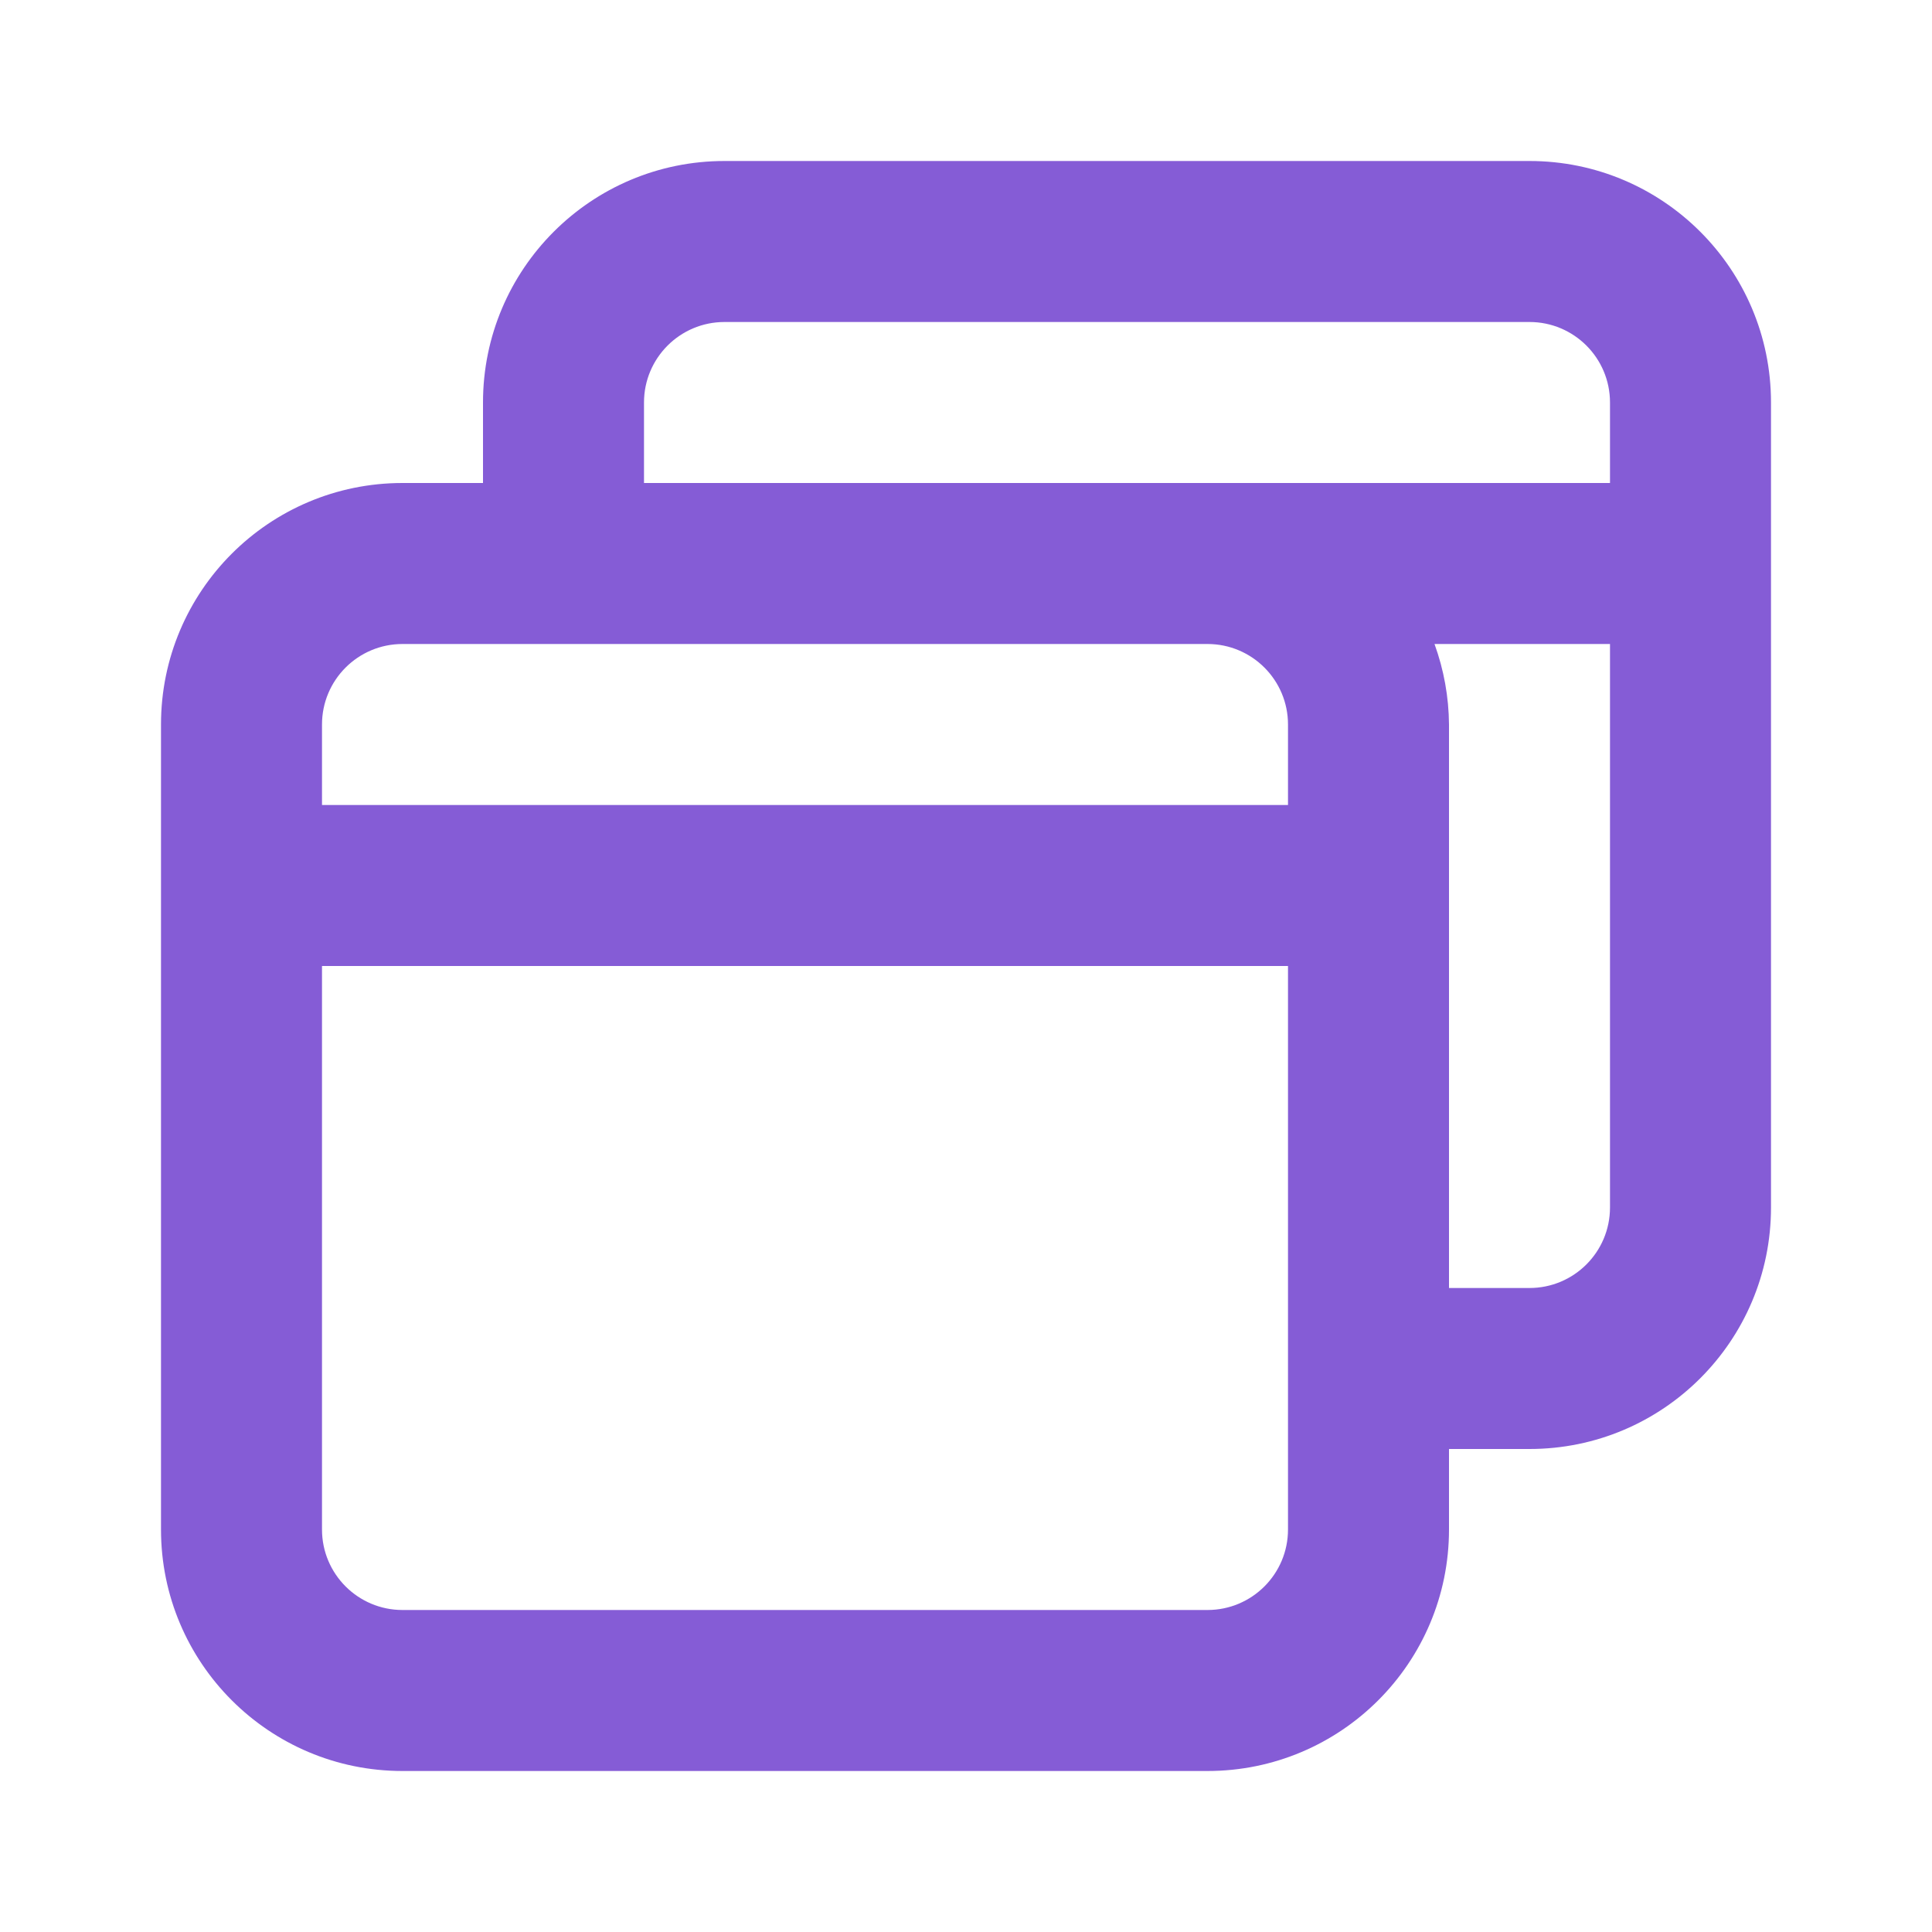
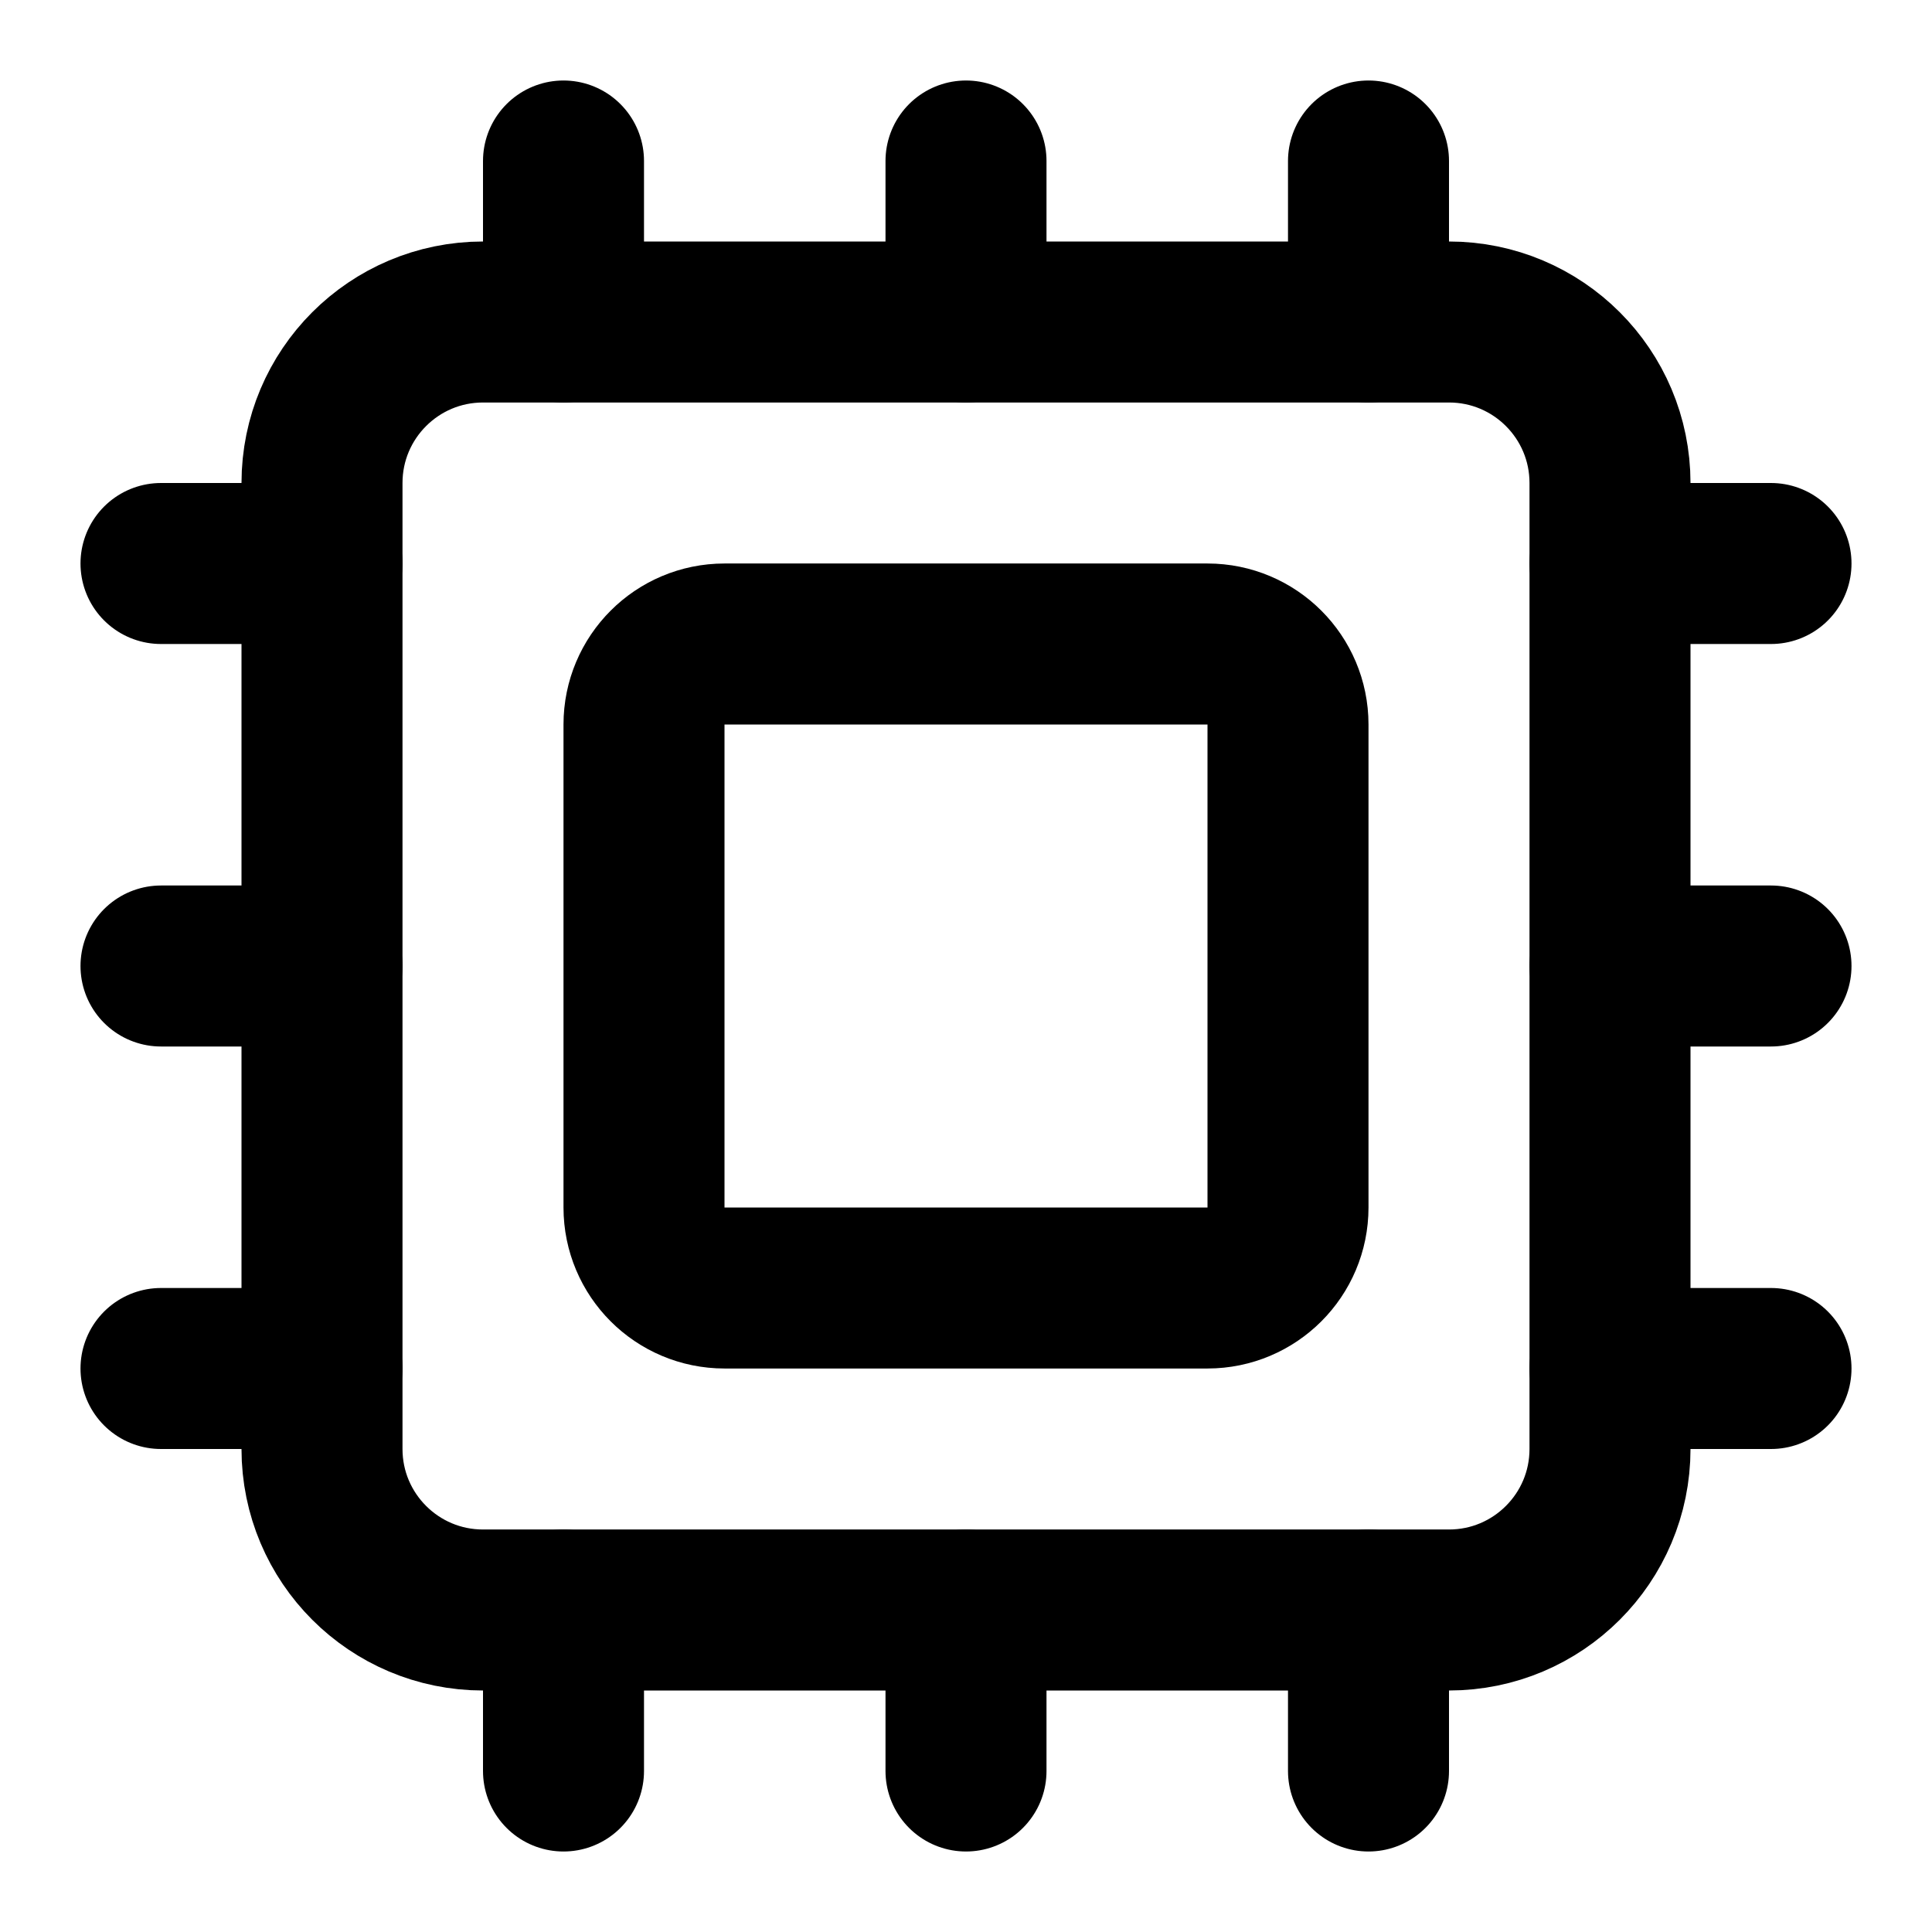
- <svg xmlns="http://www.w3.org/2000/svg" width="1em" height="1em" viewBox="0 0 24 24" style="-ms-transform:rotate(360deg);-webkit-transform:rotate(360deg);transform:rotate(360deg)">
-   <path d="M19 2H9a3 3 0 0 0-3 3v1H5a3 3 0 0 0-3 3v10a3 3 0 0 0 3 3h10a3 3 0 0 0 3-3v-1h1a3 3 0 0 0 3-3V5a3 3 0 0 0-3-3zm-3 17a1 1 0 0 1-1 1H5a1 1 0 0 1-1-1v-7h12zm0-9H4V9a1 1 0 0 1 1-1h10a1 1 0 0 1 1 1zm4 5a1 1 0 0 1-1 1h-1V9a3 3 0 0 0-.18-1H20zm0-9H8V5a1 1 0 0 1 1-1h10a1 1 0 0 1 1 1z" fill="#855cd6" />
+ <svg xmlns="http://www.w3.org/2000/svg" width="24" height="24" viewBox="0 0 24 24" fill="none" stroke="currentColor" stroke-width="2" stroke-linecap="round" stroke-linejoin="round" class="lucide lucide-cpu-icon lucide-cpu">
+   <path d="M12 20v2" />
+   <path d="M12 2v2" />
+   <path d="M17 20v2" />
+   <path d="M17 2v2" />
+   <path d="M2 12h2" />
+   <path d="M2 17h2" />
+   <path d="M2 7h2" />
+   <path d="M20 12h2" />
+   <path d="M20 17h2" />
+   <path d="M20 7h2" />
+   <path d="M7 20v2" />
+   <path d="M7 2v2" />
+   <rect x="4" y="4" width="16" height="16" rx="2" />
+   <rect x="8" y="8" width="8" height="8" rx="1" />
</svg>
